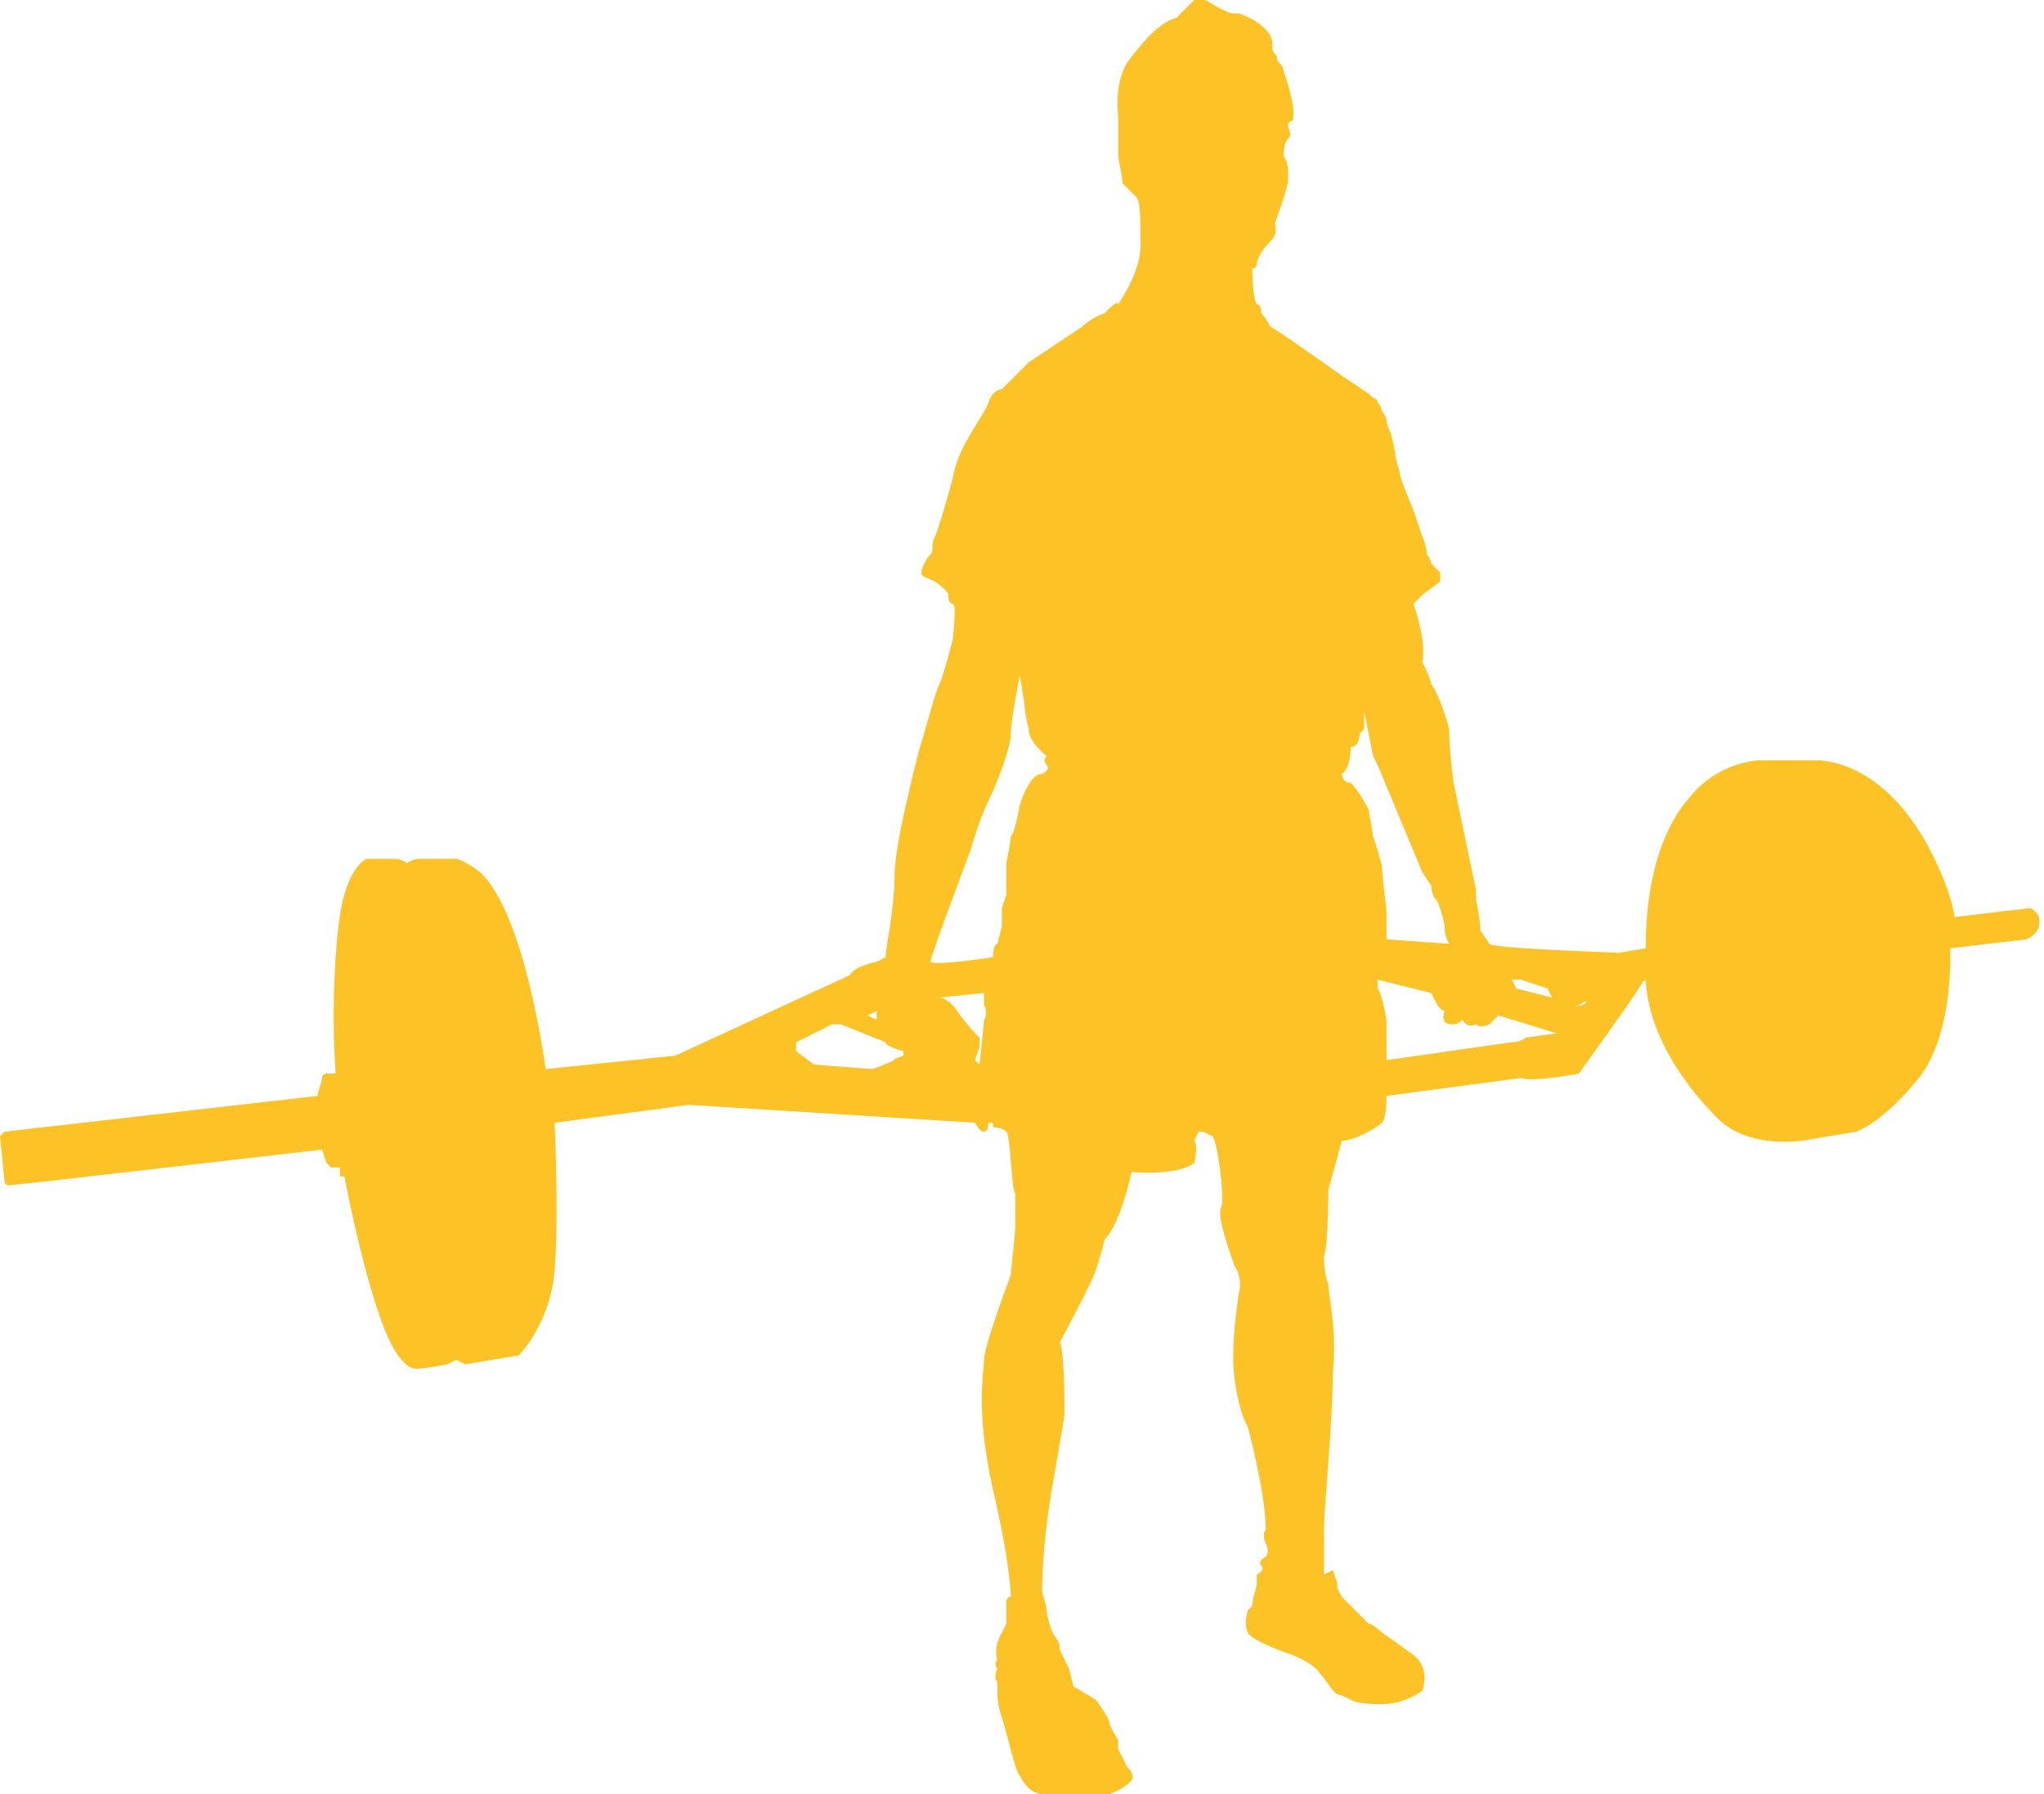
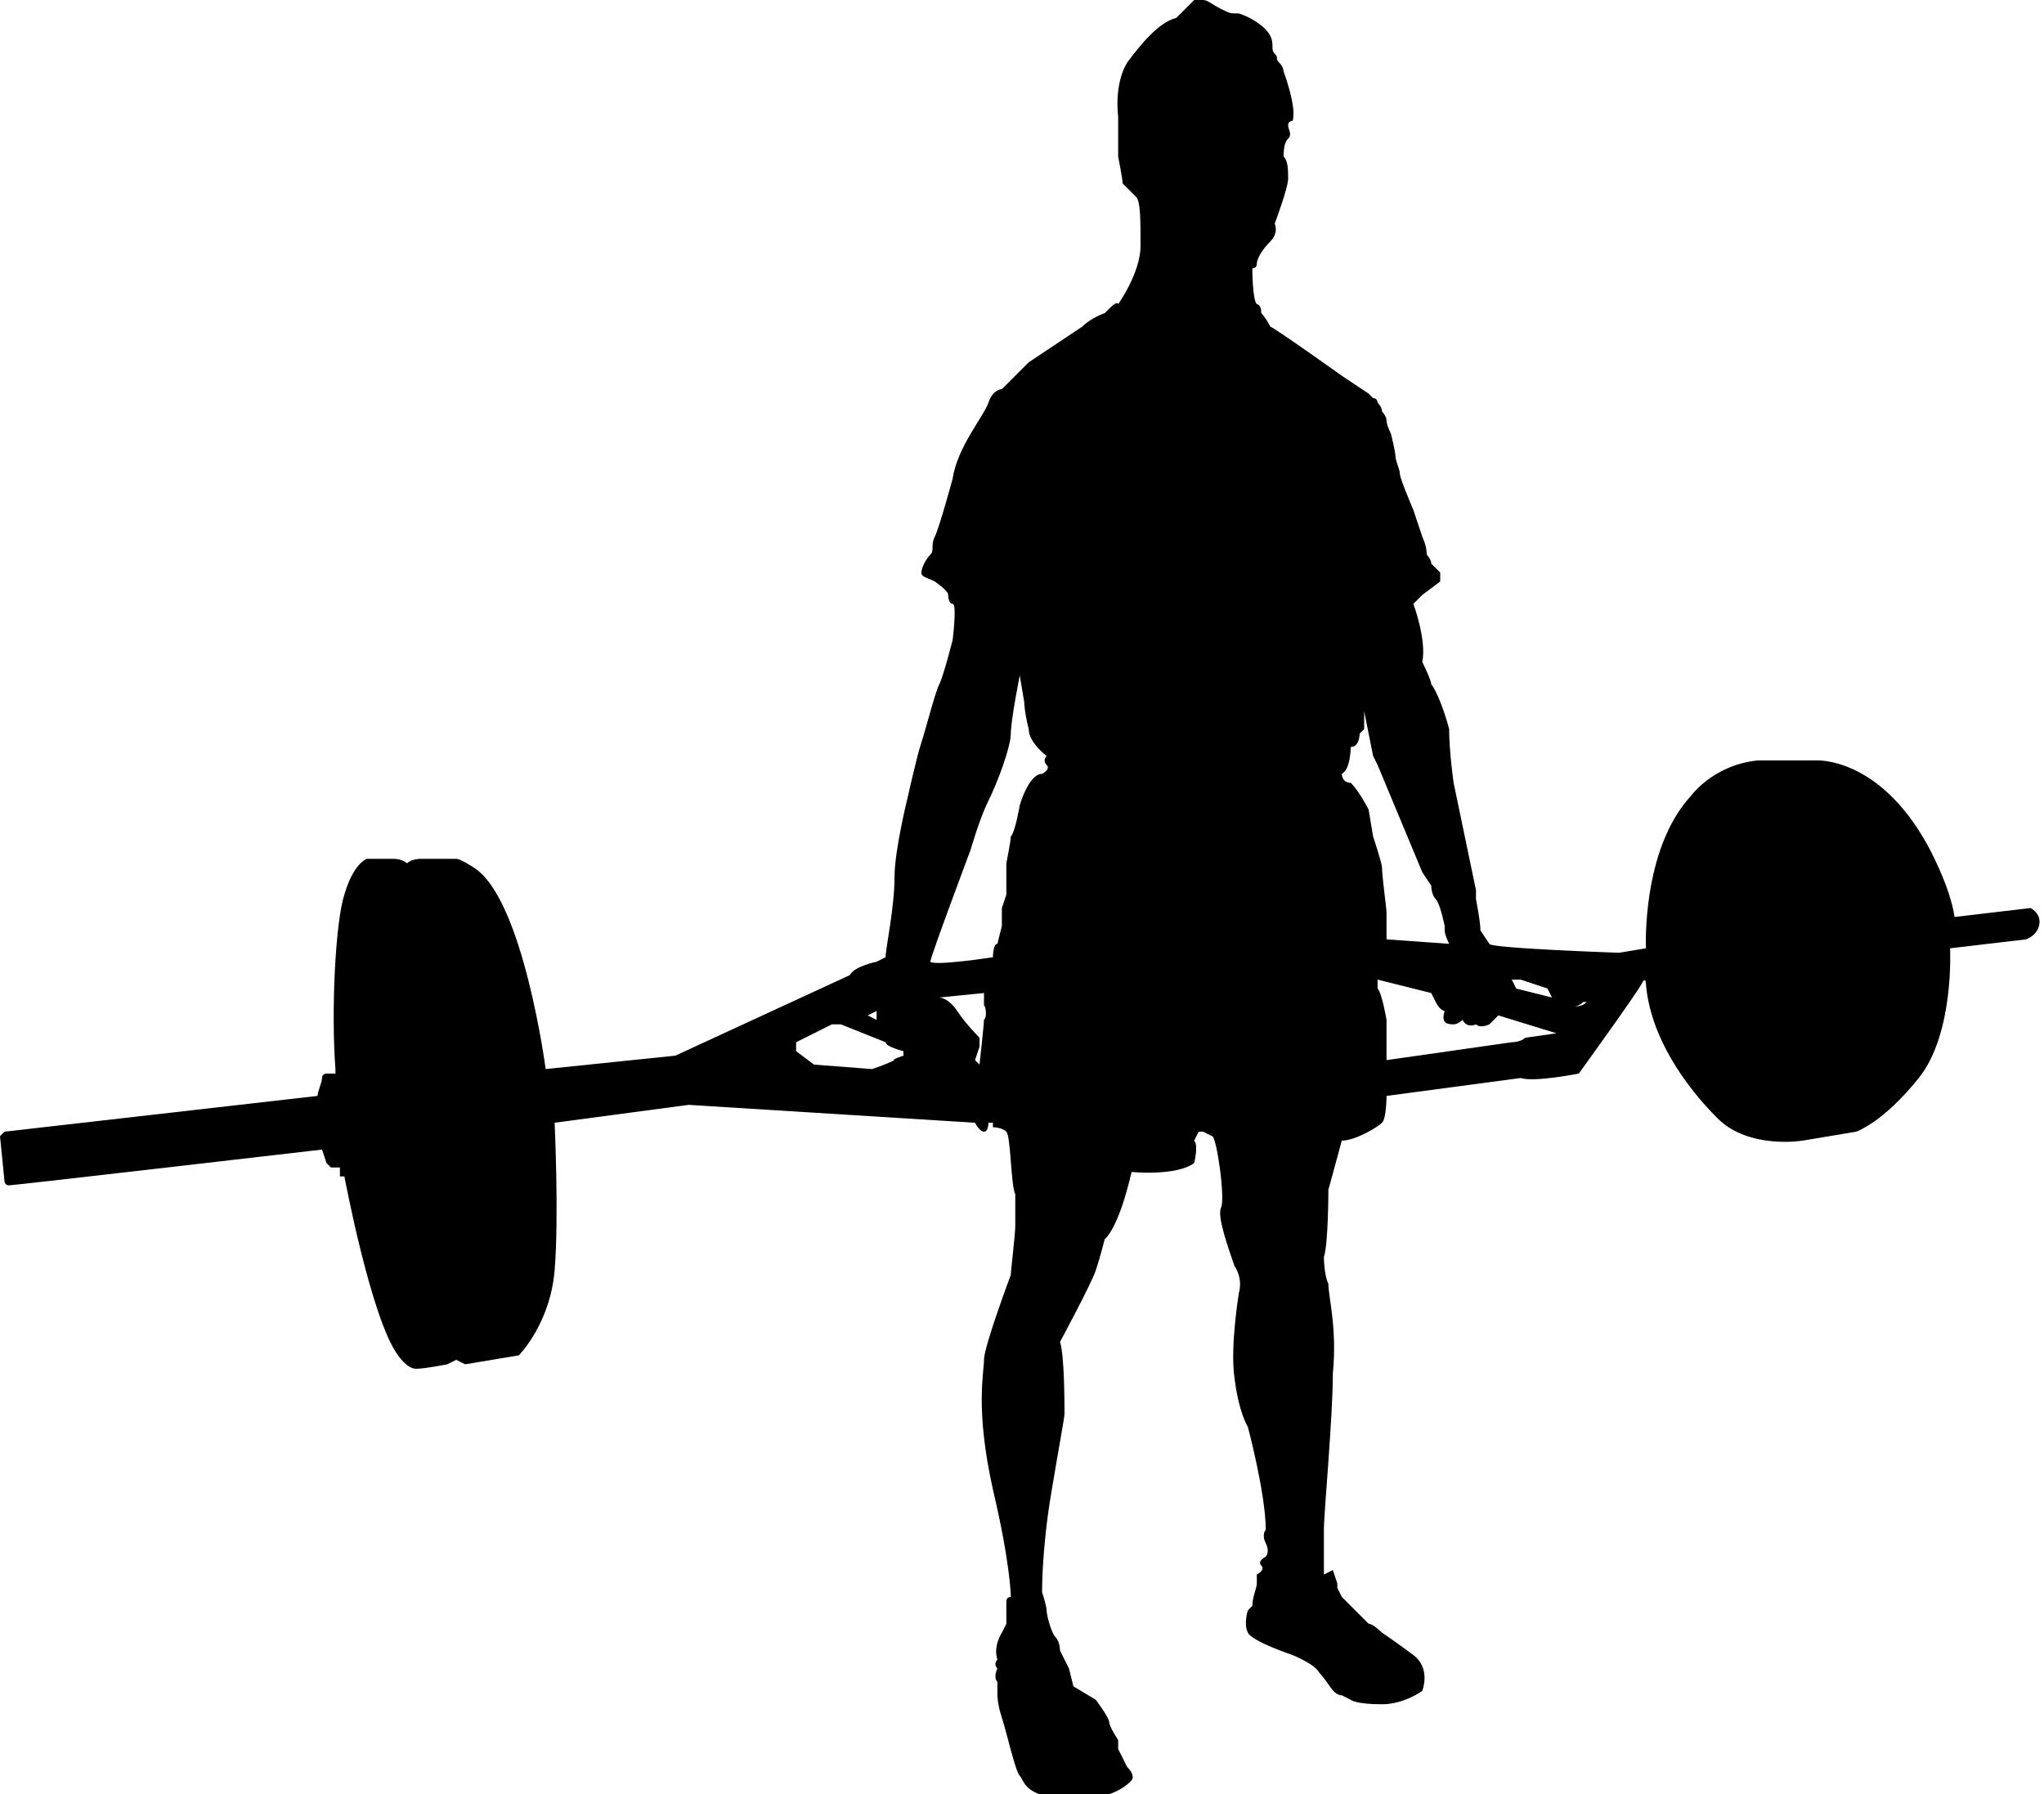
<svg xmlns="http://www.w3.org/2000/svg" version="1.1" id="Layer_1" x="0px" y="0px" viewBox="0 0 45.7 40.1" style="enable-background:new 0 0 45.7 40.1;" xml:space="preserve">
-   <style type="text/css">
- 	.st0{fill:#FDC225;}
- </style>
  <g>
    <path class="st0" d="M45.4,20.3l-1.7,0.2c-0.1-0.7-0.6-1.6-0.6-1.6c-1.1-2-2.5-1.9-2.5-1.9h-1.3c-1,0.1-1.5,0.8-1.5,0.8   c-1.1,1.2-1,3.4-1,3.4l-0.6,0.1c0,0-2.9-0.1-2.9-0.2l-0.2-0.3c0-0.2-0.1-0.7-0.1-0.7c0-0.1,0-0.2,0-0.2l-0.5-2.4   c0,0-0.1-0.7-0.1-1.2c-0.1-0.4-0.3-0.9-0.4-1c0-0.1-0.2-0.5-0.2-0.5c0.1-0.5-0.2-1.3-0.2-1.3l0.2-0.2l0.4-0.3v-0.2L32,12.6   c0-0.1-0.1-0.2-0.1-0.2c0-0.2-0.1-0.4-0.1-0.4l-0.2-0.6c0,0-0.3-0.7-0.3-0.8s-0.1-0.3-0.1-0.4s-0.1-0.5-0.1-0.5S31,9.5,31,9.4   s-0.1-0.2-0.1-0.2c0-0.1-0.1-0.2-0.1-0.2s0-0.1-0.1-0.1l-0.1-0.1L30,8.4c0,0-1.4-1-1.6-1.1C28.3,7.1,28.2,7,28.2,7   c0-0.2-0.1-0.2-0.1-0.2C28,6.7,28,6,28,6s0.1,0,0.1-0.1s0.1-0.3,0.3-0.5S28.5,5,28.5,5s0.3-0.8,0.3-1s0-0.4-0.1-0.5   c0-0.1,0-0.3,0.1-0.4s0-0.2,0-0.3s0.1-0.1,0.1-0.1c0.1-0.3-0.2-1.1-0.2-1.1s0-0.1-0.1-0.2s0-0.1-0.1-0.2s0-0.2-0.1-0.4   S28,0.4,27.7,0.3c-0.2,0-0.2,0-0.4-0.1S27,0,26.9,0s-0.1,0-0.1,0h-0.1l-0.4,0.4c-0.4,0.1-0.8,0.6-1.1,1C24.9,1.9,25,2.6,25,2.6v0.1   v0.6v0.2c0,0,0.1,0.5,0.1,0.6c0.1,0.1,0.3,0.3,0.3,0.3c0.1,0.1,0.1,0.5,0.1,1.1S25,6.8,25,6.8s0-0.1-0.2,0.1L24.7,7   c0,0-0.3,0.1-0.5,0.3L23,8.1l-0.6,0.6c0,0-0.2,0-0.3,0.3s-0.7,1-0.8,1.7c0,0-0.3,1.1-0.4,1.3s0,0.3-0.1,0.4s-0.2,0.3-0.2,0.4   s0.1,0.1,0.3,0.2c0,0,0.3,0.2,0.3,0.3c0,0,0,0.2,0.1,0.2s0,0.8,0,0.8s-0.2,0.8-0.3,1s-0.3,1-0.4,1.3s-0.3,1.2-0.3,1.2   S20,19,20,19.6c0,0.7-0.2,1.6-0.2,1.8l-0.2,0.1c0,0-0.5,0.1-0.6,0.3l-3.9,1.8l-2.9,0.3c0,0-0.5-3.8-1.6-4.5c0,0-0.3-0.2-0.4-0.2   s-0.8,0-0.8,0s-0.2,0-0.3,0.1c0,0-0.1-0.1-0.3-0.1s-0.6,0-0.6,0S7.9,19.3,7.7,20c-0.2,0.6-0.3,2.6-0.2,3.9V24H7.3   c0,0-0.1,0-0.1,0.1s-0.1,0.3-0.1,0.4l-7,0.8L0,25.4l0.1,1c0,0,0,0.1,0.1,0.1s7-0.8,7-0.8L7.3,26l0.1,0.1h0.2v0.2h0.1   c0,0,0.6,3.2,1.2,4c0,0,0.2,0.3,0.4,0.3s0.7-0.1,0.7-0.1l0.2-0.1l0.2,0.1l1.2-0.2c0,0,0.7-0.7,0.8-1.9s0-3.3,0-3.3l3-0.4l6.4,0.4   c0,0,0.1,0.2,0.2,0.2s0.1-0.2,0.1-0.2h0.1v0.1c0,0,0.2,0,0.3,0.1s0.1,1.2,0.2,1.4v0.7c0,0.2-0.1,1-0.1,1.1c0,0-0.6,1.6-0.6,1.9   s-0.2,1.1,0.2,2.9c0.4,1.7,0.4,2.4,0.4,2.4s-0.1,0-0.1,0.1v0.5l-0.1,0.2c0,0-0.2,0.3-0.1,0.6c0,0-0.1,0.1,0,0.2c0,0-0.1,0.2,0,0.3   v0.3c0,0,0,0.2,0.1,0.5s0.3,1.2,0.4,1.3s0.1,0.5,1.1,0.5c1,0.1,1.4-0.4,1.4-0.4s0.1-0.1-0.1-0.3L25,39.1v-0.2c0,0-0.2-0.3-0.2-0.4   S24.5,38,24.5,38L24,37.7l-0.1-0.4l-0.2-0.4c0,0,0-0.2-0.1-0.3s-0.2-0.5-0.2-0.6s-0.1-0.4-0.1-0.4v-0.1c0,0,0-0.9,0.2-2.1   s0.3-1.7,0.3-1.8c0-0.2,0-1.3-0.1-1.6c0,0,0.7-1.3,0.8-1.6s0.2-0.7,0.2-0.7s0.3-0.2,0.6-1.5c0,0,1,0.1,1.4-0.2c0,0,0.1-0.4,0-0.5   l0.1-0.2h0.1l0.2,0.1c0.1,0,0.3,1.4,0.2,1.6s0.2,1,0.3,1.3c0.2,0.3,0.1,0.6,0.1,0.6s-0.2,1.2-0.1,1.9c0.1,0.8,0.3,1.1,0.3,1.1   s0.4,1.5,0.4,2.3c0,0-0.1,0.1,0,0.3s0,0.3,0,0.3s-0.2,0.1-0.1,0.2s-0.1,0.2-0.1,0.2s0,0.1,0,0.2S28,35.7,28,35.9L27.9,36   c0,0-0.1,0.3,0,0.5s1,0.5,1,0.5s0.5,0.2,0.6,0.4c0.2,0.2,0.3,0.5,0.5,0.5c0.2,0.1,0.2,0.1,0.2,0.1s0.1,0.1,0.7,0.1   c0.5,0,0.9-0.3,0.9-0.3s0.2-0.5-0.2-0.8s-0.7-0.5-0.7-0.5s-0.2-0.2-0.3-0.2c0,0-0.5-0.5-0.6-0.6l-0.1-0.2v-0.1l-0.1-0.3l-0.2,0.1   c0,0,0-0.1,0-0.2s0-0.5,0-0.6s0-0.2,0-0.2c0-0.4,0.2-2.5,0.2-3.5c0.1-1-0.1-1.7-0.1-2c-0.1-0.2-0.1-0.6-0.1-0.6   c0.1-0.3,0.1-1.5,0.1-1.5l0.3-1.1c0.3,0,0.8-0.3,0.9-0.4s0.1-0.6,0.1-0.6l3-0.4c0.3,0.1,1.3-0.1,1.3-0.1s1.3-1.8,1.4-2s0.1,0,0.1,0   c0.1,1.2,0.9,2.3,1.6,3s1.9,0.5,1.9,0.5l1.2-0.2c0,0,0.6-0.2,1.4-1.2s0.7-2.9,0.7-2.9l1.7-0.2c0,0,0.3-0.1,0.3-0.4   C45.6,20.4,45.4,20.3,45.4,20.3L45.4,20.3z M19.5,23.9l-1.3-0.1l-0.4-0.3c0,0,0-0.1,0-0.2l0.8-0.4h0.2l1,0.4c0,0.1,0.4,0.2,0.4,0.2   v0.1c0,0-0.3,0.1-0.2,0.1C19.8,23.8,19.5,23.9,19.5,23.9z M19.6,22.8l-0.2-0.1l0.2-0.1V22.8z M22,22.8c0,0.1-0.1,1-0.1,1l-0.1-0.1   l0.1-0.3v-0.2c0,0-0.3-0.3-0.5-0.6S21,22.3,21,22.3l1-0.1v0.3C22,22.4,22.1,22.7,22,22.8z M23.4,17.1c0.1,0.1-0.1,0.2-0.1,0.2   c-0.3,0-0.5,0.7-0.5,0.7s-0.1,0.6-0.2,0.7c0,0.1-0.1,0.6-0.1,0.6v0.5V20l-0.1,0.3v0.4l-0.1,0.4c-0.1,0-0.1,0.3-0.1,0.3   s-1.3,0.2-1.4,0.1c0-0.1,0.9-2.5,0.9-2.5s0.2-0.7,0.4-1.1s0.5-1.2,0.5-1.5s0.2-1.3,0.2-1.3l0.1,0.6c0,0,0,0.2,0.1,0.6   c0,0.3,0.4,0.6,0.4,0.6S23.3,17,23.4,17.1z M30.9,19.4c0-0.1-0.2-0.7-0.2-0.7l-0.1-0.6c0,0-0.2-0.4-0.4-0.6c-0.2,0-0.2-0.2-0.2-0.2   c0.2-0.1,0.2-0.6,0.2-0.6c0.2,0,0.2-0.3,0.2-0.3l0.1-0.1c0,0,0-0.3,0-0.4v-0.2v0.2l0.2,1l0.1,0.2l1,2.4l0.2,0.3c0,0,0,0.2,0.1,0.3   s0.2,0.6,0.2,0.6v0.1c0,0.1,0.1,0.3,0.1,0.3L31,21v-0.6C31,20.3,30.9,19.6,30.9,19.4z M34.1,23.2c-0.1,0.1-0.3,0.1-0.3,0.1L31,23.7   v-0.9c0,0-0.1-0.6-0.2-0.7v-0.2l1.2,0.3l0.1,0.2c0.1,0.2,0.2,0.2,0.2,0.2c-0.1,0.3,0.1,0.3,0.2,0.3s0.2-0.1,0.2-0.1   c0.1,0.2,0.3,0.1,0.3,0.1c0.1,0.1,0.3,0,0.3,0l0.2-0.2l1.3,0.4L34.1,23.2z M33.9,22.1l-0.1-0.2H34l0.6,0.2l0.1,0.2L33.9,22.1z    M35.2,22.5c0,0,0.1,0,0.2-0.1h0.1C35.5,22.3,35.5,22.5,35.2,22.5z" />
  </g>
</svg>
